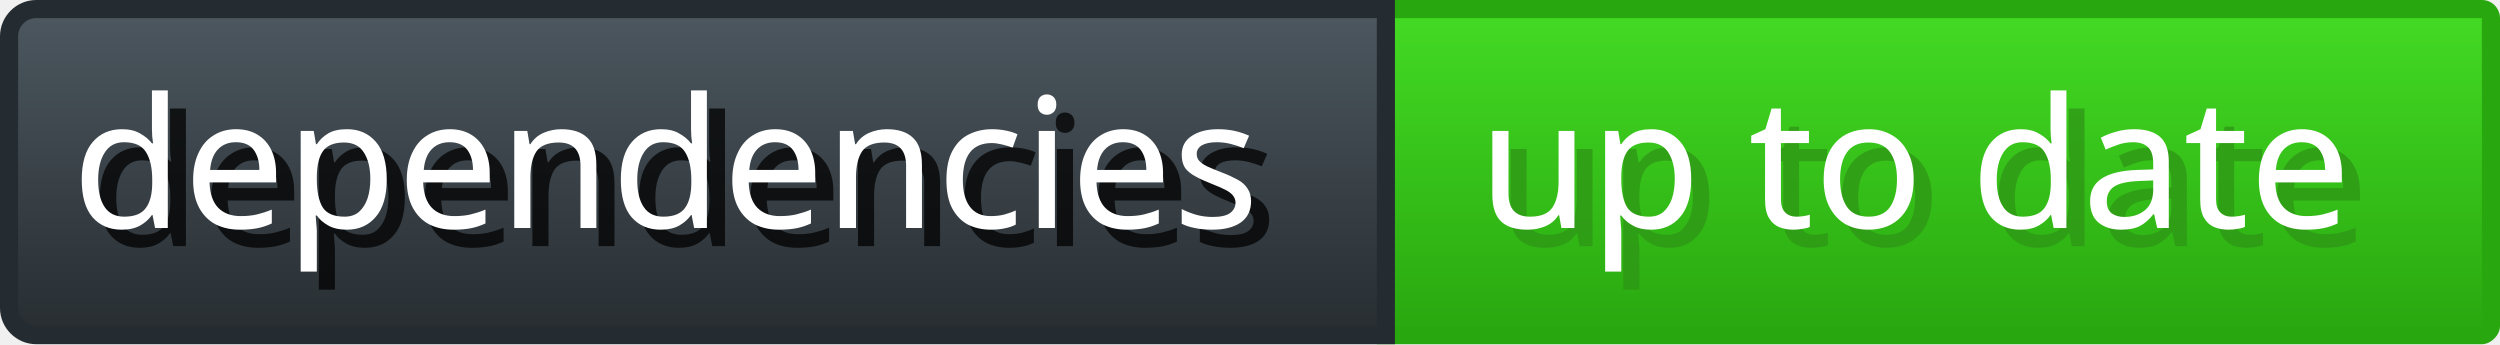
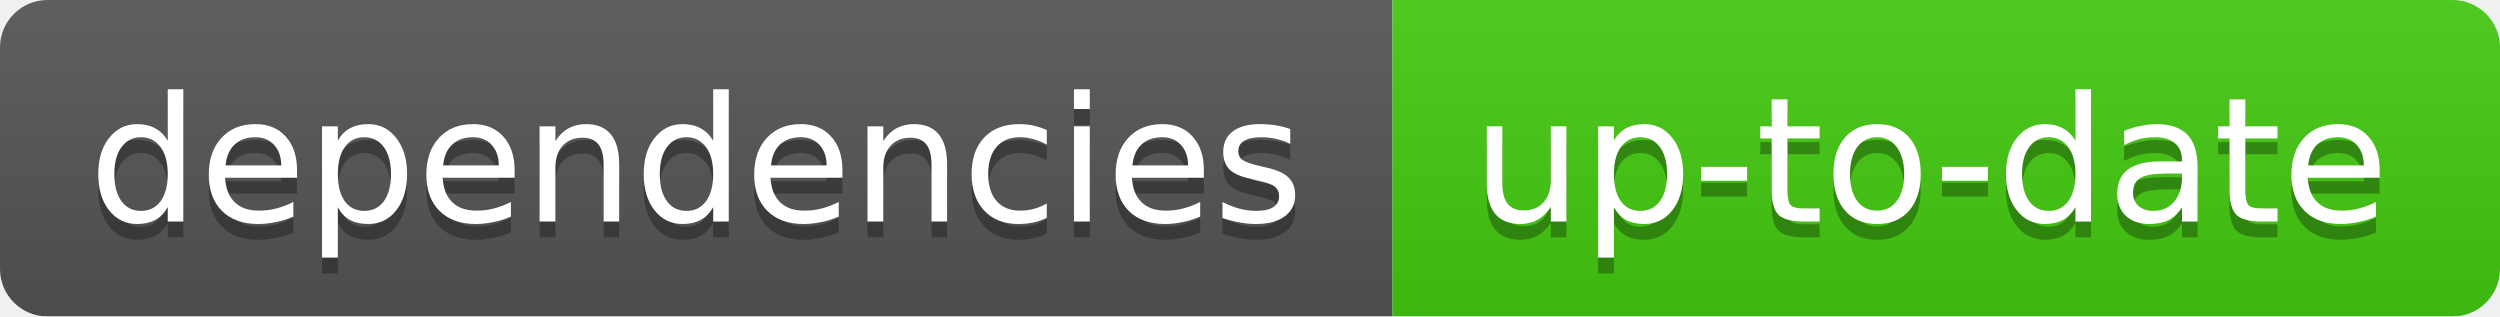
- <svg xmlns="http://www.w3.org/2000/svg" version="1.1" id="Layer_1" x="0px" y="0px" width="138px" height="19px" viewBox="-78 601.5 138 19" enable-background="new -78 601.5 138 19" xml:space="preserve">
-   <path display="none" fill="#F2F2F2" d="M59,601.5H-1v19h60c0.5,0,1-0.4,1-1v-17C60,601.9,59.5,601.5,59,601.5z" />
-   <path display="none" fill="#FFFF00" d="M-1,601.5h-76c-0.5,0-1,0.5-1,1v17c0,0.6,0.5,1,1,1h76V601.5z" />
-   <g>
-     <linearGradient id="SVGID_1_" gradientUnits="userSpaceOnUse" x1="29" y1="-181.47" x2="29" y2="-199.47" gradientTransform="matrix(1 0 0 -1 0 420.6501)">
-       <stop offset="0" style="stop-color:#43DA24" />
-       <stop offset="1" style="stop-color:#29A70F" />
-     </linearGradient>
-     <path fill="url(#SVGID_1_)" d="M-1.5,620v-18H59c0.3,0,0.5,0.2,0.5,0.5v17c0,0.3-0.2,0.5-0.5,0.5H-1.5z" />
-     <path fill="#29A70F" d="M59,602.5v17H-1v-17H59 M59,601.5H-2v19h61c0.5,0,1-0.5,1-1v-17C60,602,59.6,601.5,59,601.5L59,601.5z" />
+ <svg xmlns="http://www.w3.org/2000/svg" width="158" height="20">
+   <linearGradient id="b" x2="0" y2="100%">
+     <stop offset="0" stop-color="#bbb" stop-opacity=".1" />
+     <stop offset="1" stop-opacity=".1" />
+   </linearGradient>
+   <mask id="a">
+     <rect width="158" height="20" rx="3" fill="#fff" />
+   </mask>
+   <g mask="url(#a)">
+     <path fill="#555" d="M0 0h88v20H0z" />
+     <path fill="#4c1" d="M88 0h70v20H88z" />
+     <path fill="url(#b)" d="M0 0h158v20H0z" />
  </g>
-   <g>
-     <linearGradient id="SVGID_2_" gradientUnits="userSpaceOnUse" x1="-39.5" y1="-181.47" x2="-39.5" y2="-199.47" gradientTransform="matrix(1 0 0 -1 0 420.6501)">
-       <stop offset="0" style="stop-color:#4C575F" />
-       <stop offset="1" style="stop-color:#272D31" />
-     </linearGradient>
-     <path fill="url(#SVGID_2_)" d="M-76,620c-0.8,0-1.5-0.7-1.5-1.5v-15c0-0.8,0.7-1.5,1.5-1.5h74.5v18H-76z" />
-     <path fill="#252C31" d="M-2,602.5v17h-74c-0.5,0-1-0.5-1-1v-15c0-0.5,0.4-1,1-1H-2 M-1,601.5h-75c-1.1,0-2,0.9-2,2v15   c0,1.1,0.9,2,2,2h75l0,0V601.5L-1,601.5L-1,601.5z" />
-   </g>
-   <g>
-     <g opacity="0.75">
-       <text transform="matrix(1 0 0 1 -73.0347 615.0851)" font-family="'PTSans-Caption'" font-size="10">dependencies</text>
-     </g>
-     <g>
-       <text transform="matrix(1 0 0 1 -74.0347 614.0851)" fill="#FFFFFF" font-family="'PTSans-Caption'" font-size="10">dependencies</text>
-     </g>
-   </g>
-   <g>
-     <g opacity="0.75">
-       <text transform="matrix(1 0 0 1 4.5806 615.0851)" fill="#2E9615" font-family="'PTSans-Caption'" font-size="10">up to date</text>
-     </g>
-     <g>
-       <text transform="matrix(1 0 0 1 3.5806 614.0851)" fill="#FFFFFF" font-family="'PTSans-Caption'" font-size="10">up to date</text>
-     </g>
+   <g fill="#fff" text-anchor="middle" font-family="DejaVu Sans,Verdana,Geneva,sans-serif" font-size="11">
+     <text x="44" y="15" fill="#010101" fill-opacity=".3">dependencies</text>
+     <text x="44" y="14">dependencies</text>
+     <text x="122" y="15" fill="#010101" fill-opacity=".3">up-to-date</text>
+     <text x="122" y="14">up-to-date</text>
  </g>
</svg>
